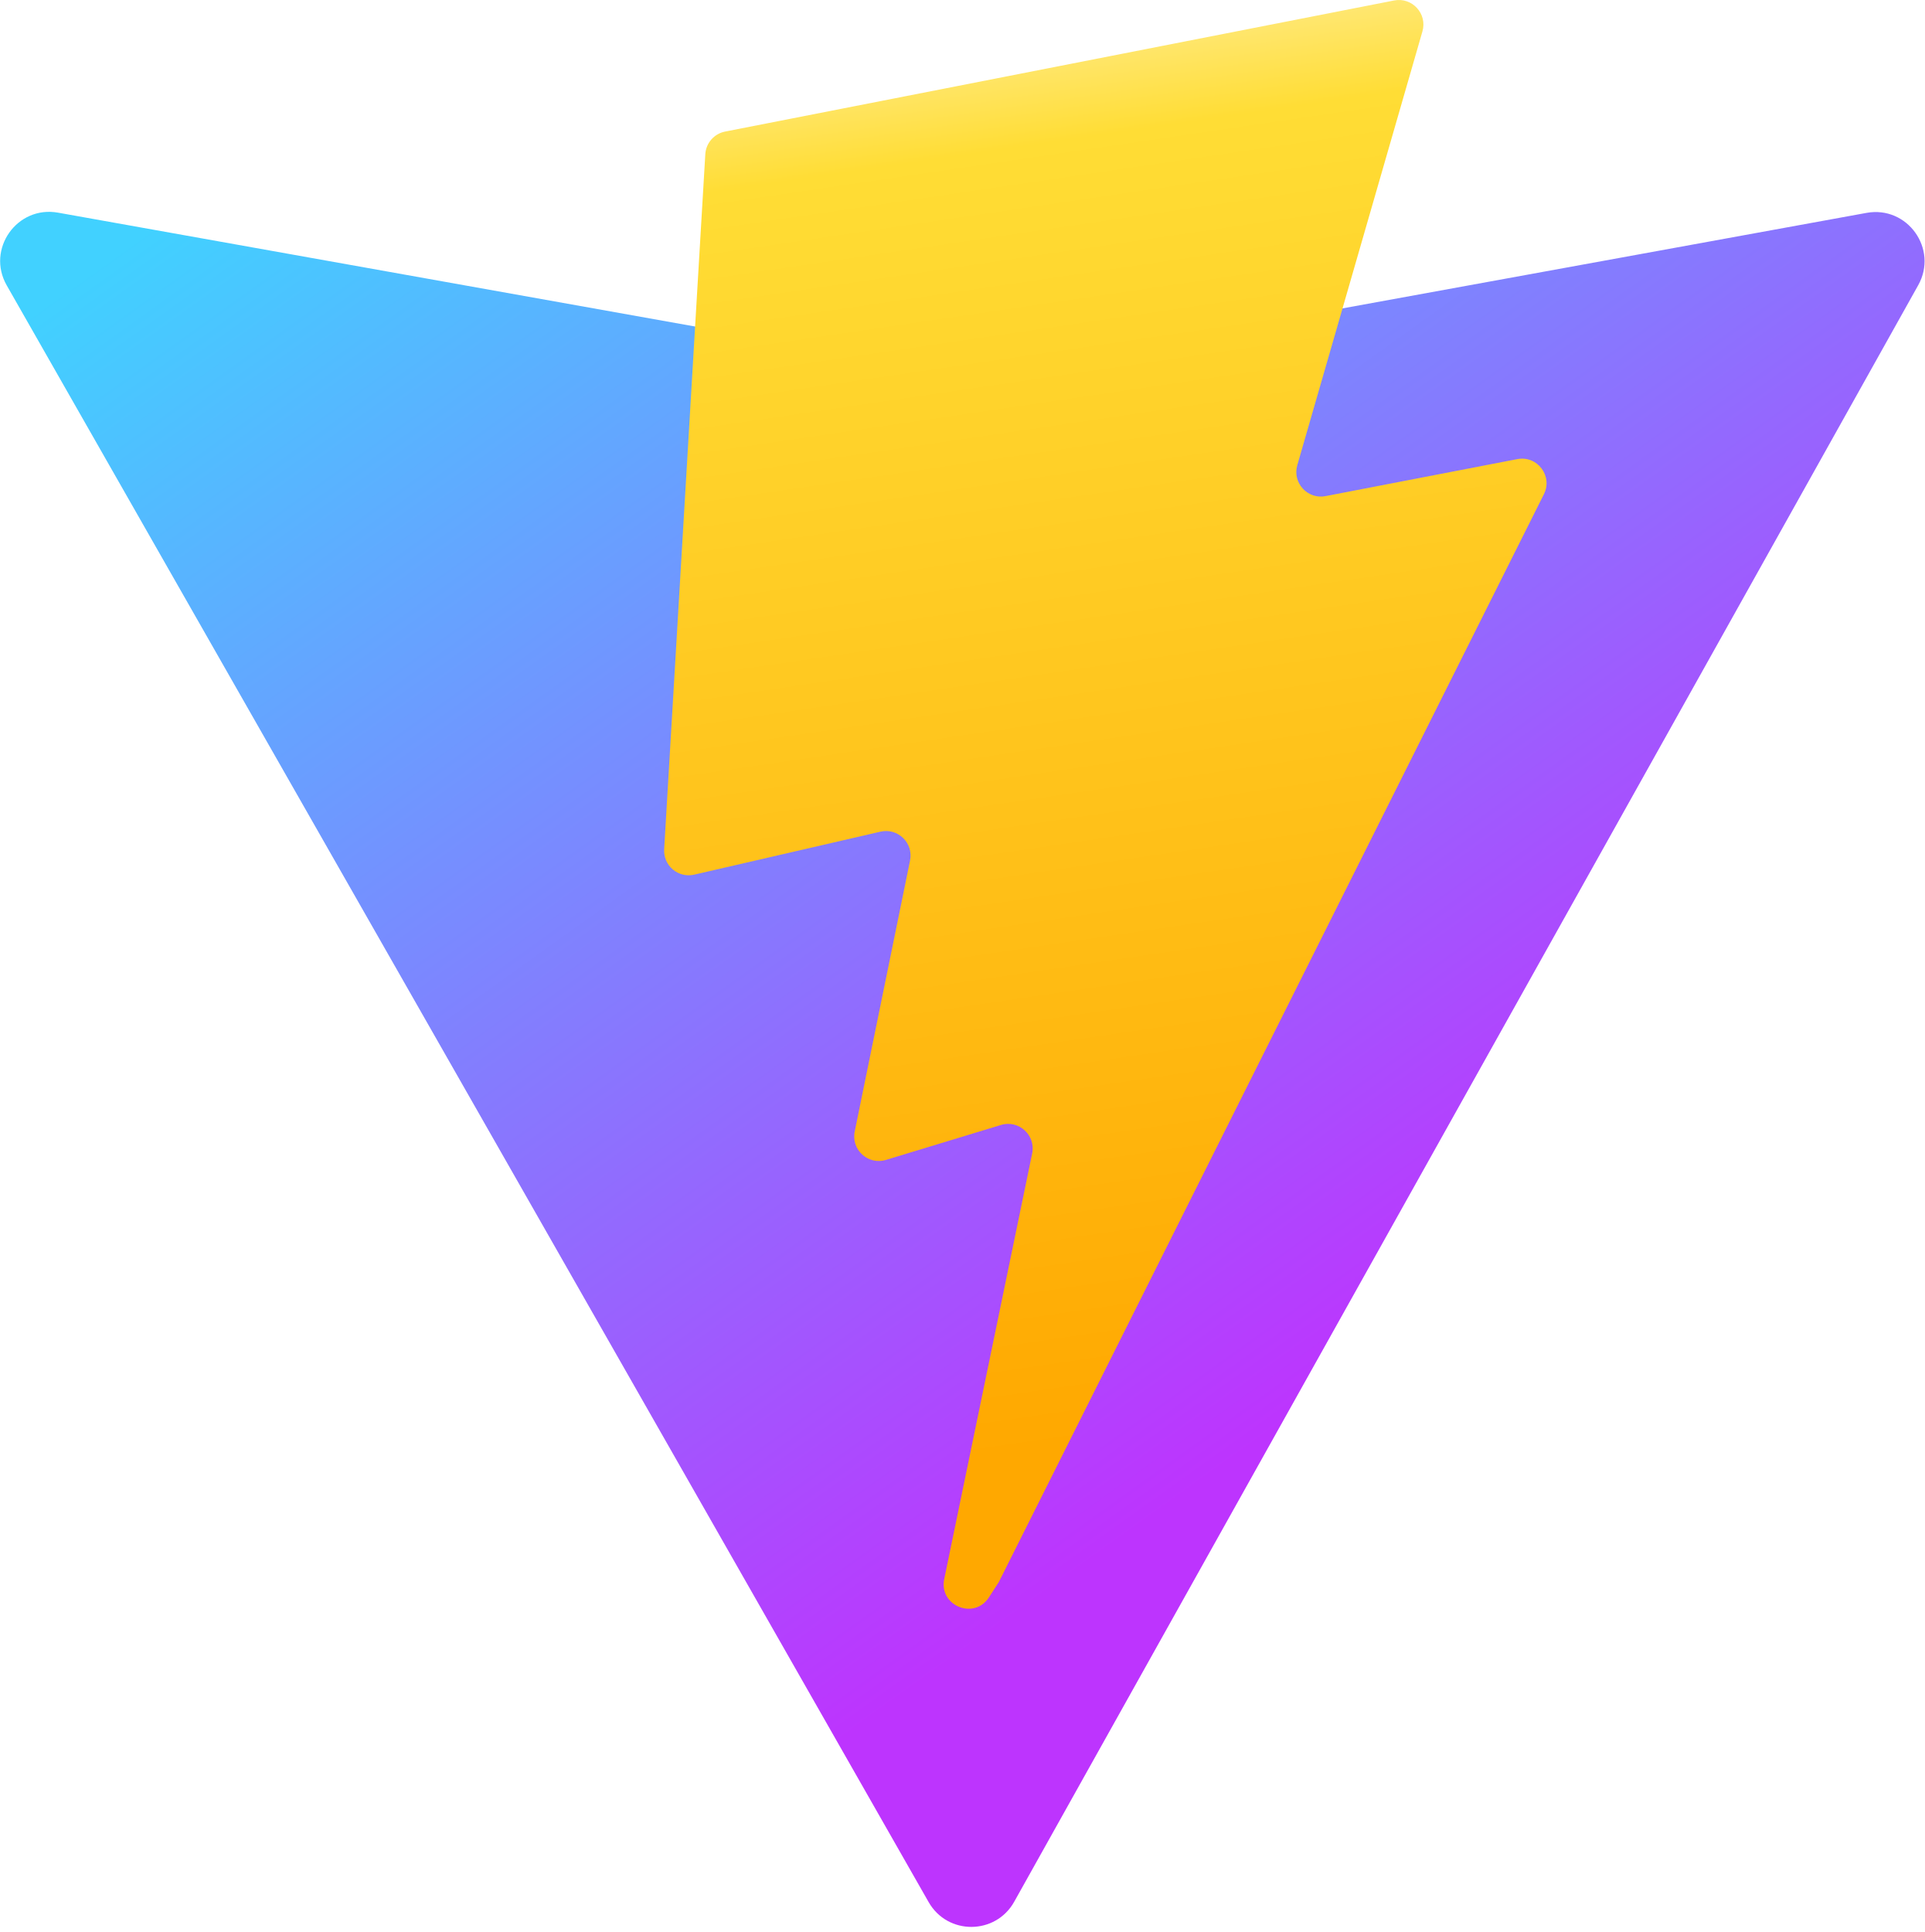
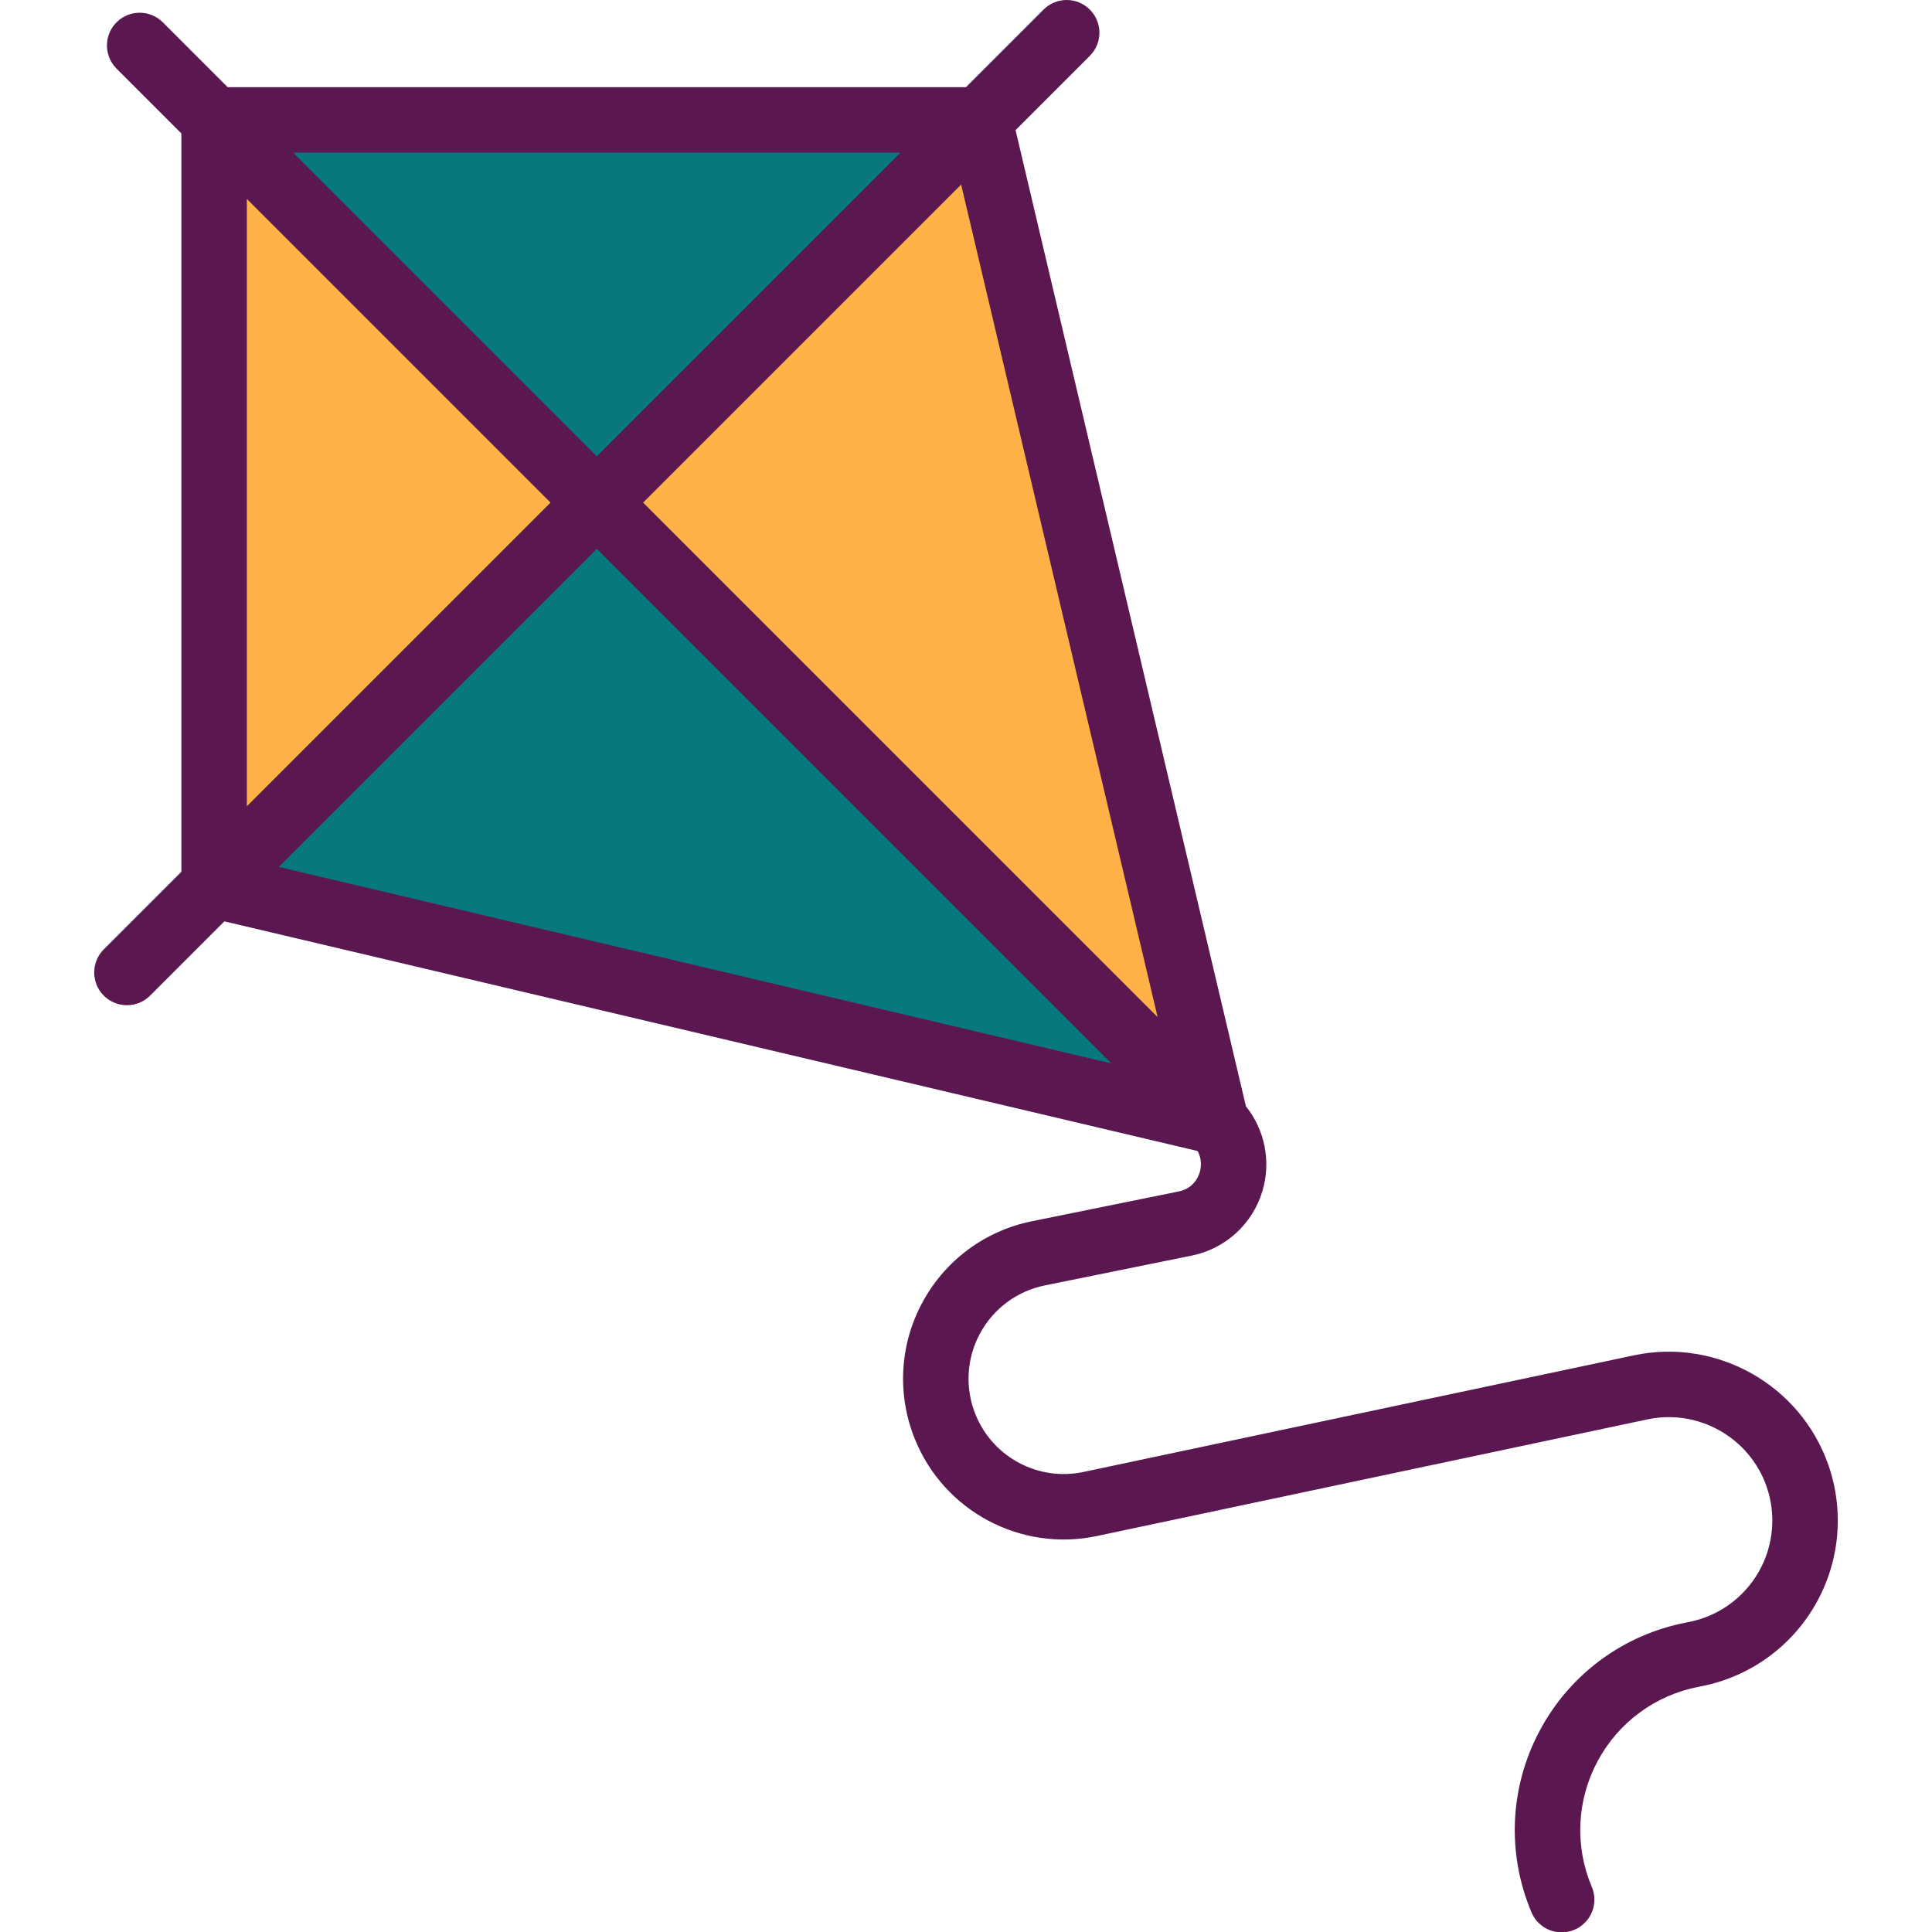
- <svg xmlns="http://www.w3.org/2000/svg" width="31.88" height="32" aria-hidden="true" class="iconify iconify--logos" preserveAspectRatio="xMidYMid meet" role="img" viewBox="0 0 256 257">
-   <defs>
-     <linearGradient id="IconifyId1813088fe1fbc01fb466" x1="-.828%" x2="57.636%" y1="7.652%" y2="78.411%">
-       <stop offset="0%" stop-color="#41D1FF" />
-       <stop offset="100%" stop-color="#BD34FE" />
-     </linearGradient>
-     <linearGradient id="IconifyId1813088fe1fbc01fb467" x1="43.376%" x2="50.316%" y1="2.242%" y2="89.03%">
-       <stop offset="0%" stop-color="#FFEA83" />
-       <stop offset="8.333%" stop-color="#FFDD35" />
-       <stop offset="100%" stop-color="#FFA800" />
-     </linearGradient>
-   </defs>
-   <path fill="url(#IconifyId1813088fe1fbc01fb466)" d="M255.153 37.938L134.897 252.976c-2.483 4.44-8.862 4.466-11.382.048L.875 37.958c-2.746-4.814 1.371-10.646 6.827-9.67l120.385 21.517a6.537 6.537 0 0 0 2.322-.004l117.867-21.483c5.438-.991 9.574 4.796 6.877 9.62Z" />
-   <path fill="url(#IconifyId1813088fe1fbc01fb467)" d="M185.432.063L96.44 17.501a3.268 3.268 0 0 0-2.634 3.014l-5.474 92.456a3.268 3.268 0 0 0 3.997 3.378l24.777-5.718c2.318-.535 4.413 1.507 3.936 3.838l-7.361 36.047c-.495 2.426 1.782 4.5 4.151 3.78l15.304-4.649c2.372-.72 4.652 1.36 4.15 3.788l-11.698 56.621c-.732 3.542 3.979 5.473 5.943 2.437l1.313-2.028l72.516-144.72c1.215-2.423-.88-5.186-3.54-4.672l-25.505 4.922c-2.396.462-4.435-1.77-3.759-4.114l16.646-57.705c.677-2.35-1.37-4.583-3.769-4.113Z" />
+ <svg xmlns="http://www.w3.org/2000/svg" xml:space="preserve" style="fill-rule:evenodd;clip-rule:evenodd;stroke-linejoin:round;stroke-miterlimit:2" viewBox="0 0 512 512">
+   <path d="M353.844 133.192 189.767 297.258l62.645-265.486h.012l101.42 101.42Z" style="fill:#fdb147;fill-rule:nonzero" transform="matrix(-1 0 0 1 511.999 0)" />
+   <path d="M455.253 31.772v.012L353.844 133.192l-101.42-101.42h202.829Z" style="fill:#08787f;fill-rule:nonzero" transform="matrix(-1 0 0 1 511.999 0)" />
+   <path d="M455.253 31.784v202.829L353.844 133.192 455.253 31.784Z" style="fill:#fdb147;fill-rule:nonzero" transform="matrix(-1 0 0 1 511.999 0)" />
+   <path d="m353.844 133.192 101.409 101.421-265.486 62.656v-.011l164.077-164.066Z" style="fill:#08787f;fill-rule:nonzero" transform="matrix(-1 0 0 1 511.999 0)" />
+   <path d="M484.493 251.583 463.93 231.02V35.367l17.277-17.277a8.674 8.674 0 0 0-12.266-12.265l-17.277 17.277H256.009L235.447 2.54a8.672 8.672 0 0 0-12.265 0 8.672 8.672 0 0 0 0 12.265l19.684 19.684-61.047 258.689a24.617 24.617 0 0 0-4.361 22.506 24.628 24.628 0 0 0 18.71 17.059l38.93 7.902a25.176 25.176 0 0 1 17.22 12.8 25.172 25.172 0 0 1 1.153 21.423 25.215 25.215 0 0 1-28.626 15.211L78.998 359.18c-21.96-4.654-44.101 7.813-51.516 28.997a44.717 44.717 0 0 0 3.442 37.087 44.718 44.718 0 0 0 30.316 21.637l.604.117c11.493 2.217 21.253 9.408 26.778 19.728 5.525 10.32 6.097 22.428 1.569 33.224a8.673 8.673 0 1 0 15.995 6.708c6.556-15.634 5.728-33.173-2.274-48.119-8.002-14.946-22.138-25.361-38.781-28.572l-.604-.117a27.384 27.384 0 0 1-18.567-13.251 27.383 27.383 0 0 1-2.107-22.713c4.54-12.973 18.105-20.603 31.547-17.757l145.844 30.899a42.539 42.539 0 0 0 48.297-25.663 42.459 42.459 0 0 0-1.945-36.145 42.462 42.462 0 0 0-29.051-21.594l-38.93-7.902c-3.872-.786-5.172-3.802-5.551-5.062-.308-1.02-.745-3.332.581-5.657l257.894-60.858 19.684 19.684a8.654 8.654 0 0 0 6.134 2.541 8.676 8.676 0 0 0 6.136-14.809Zm-37.911-37.91-80.48-80.48 80.48-80.48v160.96ZM434.317 40.448l-80.48 80.48-80.481-80.48h160.961Zm-92.746 92.746L205.219 269.545l52.067-220.636 84.285 84.285ZM217.485 281.812 353.837 145.46l84.285 84.285-220.637 52.067Z" style="fill:#5a1750;fill-rule:nonzero" transform="matrix(-1 0 0 1 511.999 0)" />
</svg>
